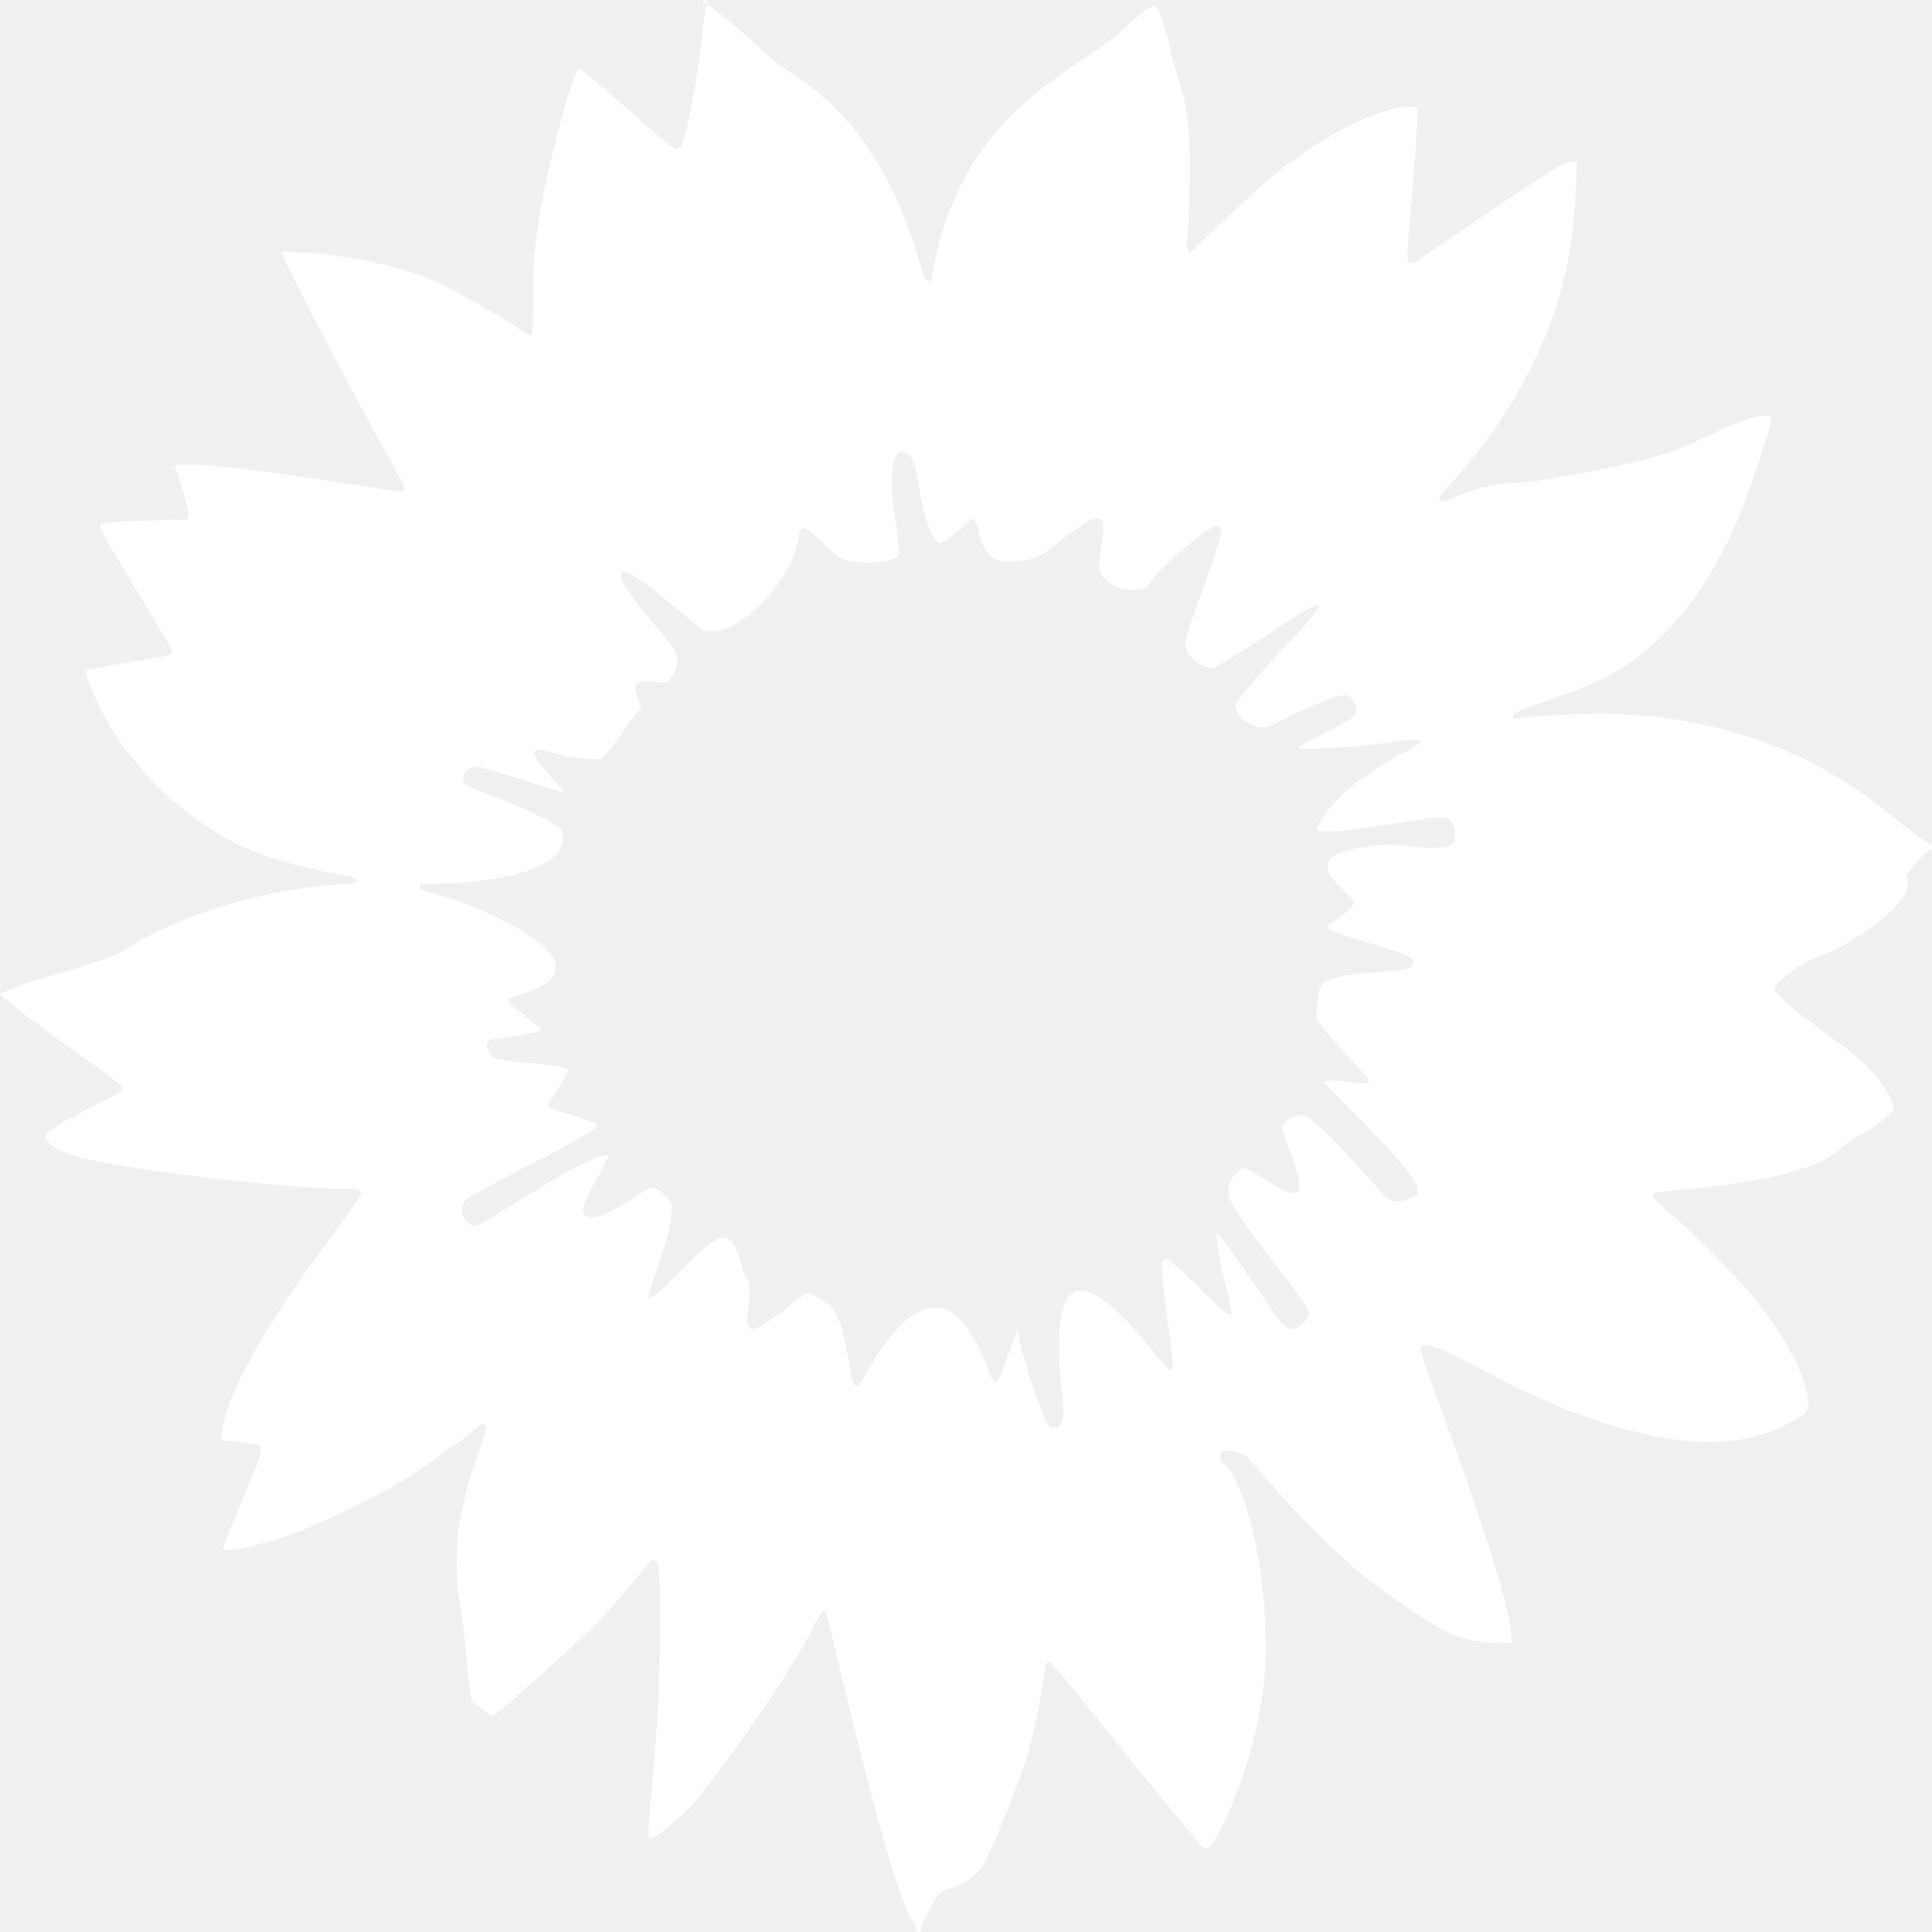
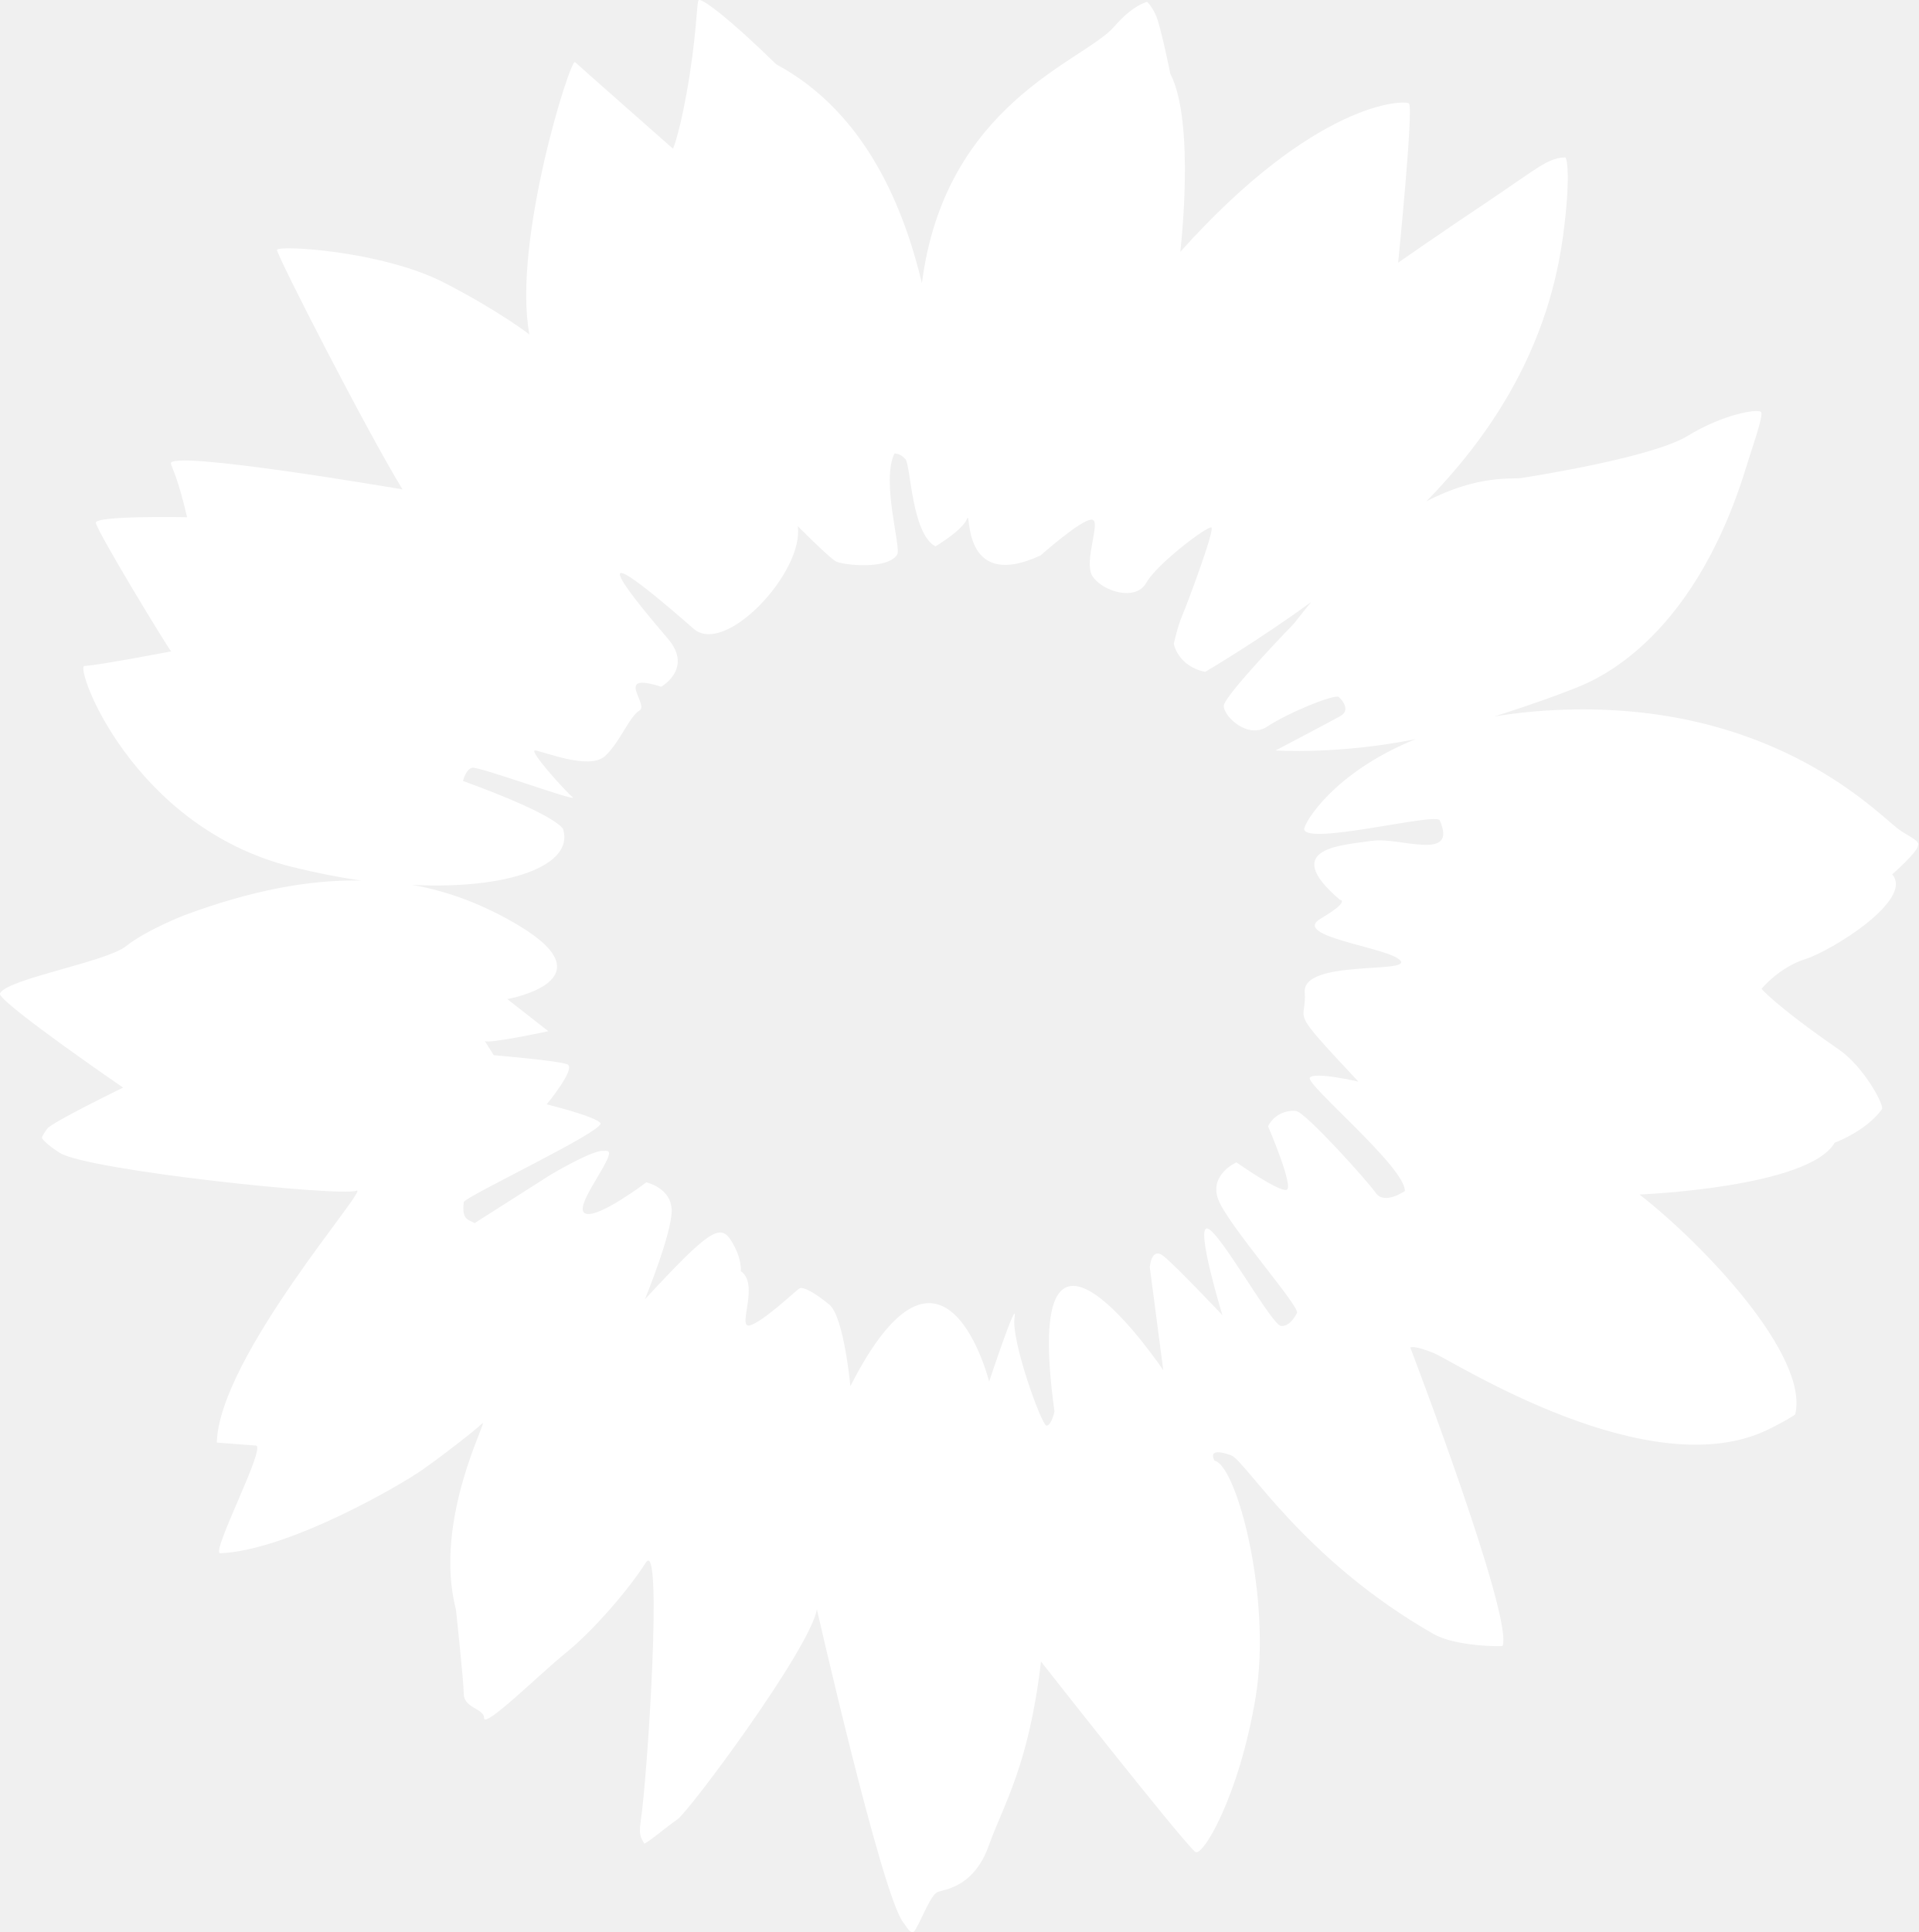
- <svg xmlns="http://www.w3.org/2000/svg" width="300" height="300" id="svg4681" version="1.1">
-   <defs id="defs4683" />
-   <g id="layer1" transform="translate(0,-752.3622)">
-     <path id="path4138" d="m 142.384,1052.284 c 0,-0.09 0,-0.245 0.012,-0.344 0,-0.1 -0.29,-0.634 -0.655,-1.188 -1.951,-2.965 -5.716,-15.909 -10.906,-37.499 -1.239,-5.152 -2.32,-9.651 -2.404,-9.997 -0.291,-1.2 -0.996,-0.681 -1.979,1.459 -2.413,5.252 -13.011,20.847 -19.061,28.051 -1.381,1.645 -6.161,5.413 -6.557,5.17 -0.269,-0.165 -0.164,-2.124 0.502,-9.443 0.825,-9.052 1.136,-15.584 1.145,-24.048 0.012,-8.878 -0.108,-9.927 -1.106,-9.927 -0.215,0 -1.509,1.479 -2.875,3.286 -1.366,1.807 -4.2,4.988 -6.296,7.069 -4.358,4.326 -15.316,13.973 -15.87,13.973 -0.1,0 -0.494,-0.283 -0.877,-0.629 -0.383,-0.346 -1.074,-0.911 -1.536,-1.257 -0.935,-0.699 -0.82,-0.084 -1.615,-8.6 -0.244,-2.615 -0.655,-5.76 -0.913,-6.991 -0.643,-3.064 -0.623,-9.75 0.039,-13.143 0.714,-3.658 1.778,-7.425 3.031,-10.734 1.253,-3.309 1.342,-3.947 0.553,-3.947 -0.301,0 -0.625,0.125 -0.721,0.279 -0.366,0.588 -9.203,6.993 -11.59,8.402 -4.083,2.408 -11.826,6.211 -15.76,7.74 -5.976,2.322 -12.267,3.78 -12.264,2.843 0,-0.356 0.61,-1.876 4.297,-10.734 1.438,-3.454 1.737,-4.577 1.37,-5.142 -0.215,-0.332 -3.047,-0.771 -5.496,-0.852 -0.474,-0.016 -0.515,-0.18 -0.371,-1.486 0.231,-2.095 1.118,-4.596 3.032,-8.553 2.773,-5.732 6.529,-11.568 13.888,-21.578 2.318,-3.153 4.35,-6.025 4.515,-6.382 0.453,-0.98 -0.103,-1.159 -3.615,-1.166 -7.43,-0.014 -28.621,-2.448 -37.782,-4.34 -4.828,-0.997 -7.795,-2.601 -7.355,-3.976 0.205,-0.64 3.215,-2.438 8.29,-4.95 2.85,-1.411 3.732,-1.973 3.662,-2.334 -0.051,-0.261 -1.423,-1.41 -3.049,-2.553 C 9.284,913.992 4.243,910.298 2.256,908.637 1.093,907.665 0.11,906.897 0.071,906.931 0.032,906.964 0,906.897 0,906.781 c 0,-0.115 0.095,-0.221 0.211,-0.235 0.116,-0.014 0.782,-0.288 1.48,-0.609 0.698,-0.321 3.235,-1.166 5.639,-1.878 9.518,-2.819 10.667,-3.237 12.912,-4.696 7.639,-4.965 20.77,-8.917 32.06,-9.649 2.474,-0.16 3.101,-0.286 3.101,-0.619 0,-0.274 -0.439,-0.502 -1.269,-0.659 -9.049,-1.718 -13.704,-3.129 -18.327,-5.551 C 27.363,878.459 19.856,870.828 15.505,862.245 c -1.149,-2.266 -2.374,-5.561 -2.15,-5.783 0.072,-0.071 2.267,-0.493 4.878,-0.935 7.835,-1.329 8.307,-1.432 8.469,-1.851 0.084,-0.219 -0.261,-1.053 -0.768,-1.854 -1.901,-3.003 -8.397,-13.836 -9.46,-15.775 -0.855,-1.56 -1.028,-2.09 -0.768,-2.348 0.231,-0.229 2.4,-0.386 6.906,-0.502 l 6.57,-0.168 0.084,-0.71 c 0.071,-0.602 -1.376,-5.785 -2.046,-7.329 -0.193,-0.445 0.014,-0.489 2.285,-0.489 3.846,5.4e-4 12.461,1.065 26.106,3.224 7.038,1.114 7.265,1.13 7.265,0.521 0,-0.247 -1.255,-2.669 -2.789,-5.383 -4.976,-8.802 -14.484,-26.918 -15.934,-30.36 l -0.457,-1.085 3.458,0.172 c 6.023,0.3 13.726,1.83 18.611,3.698 2.982,1.14 9.384,4.592 13.467,7.262 1.528,0.999 2.95,1.816 3.16,1.816 0.31,0 0.383,-1.105 0.386,-5.802 0,-6.144 0.353,-9.525 1.695,-16.398 1.596,-8.178 4.751,-19.185 5.499,-19.185 0.148,0 3.494,2.831 7.435,6.292 3.941,3.46 7.348,6.292 7.571,6.292 0.223,0 0.537,-0.157 0.698,-0.35 0.814,-0.973 2.857,-11.731 3.478,-18.316 0.244,-2.592 0.455,-3.705 0.702,-3.705 0.501,0 3.317,2.284 7.675,6.224 2.068,1.87 4.469,3.824 5.334,4.341 9.09,5.431 15.909,15.44 19.856,29.147 0.714,2.479 0.985,3.072 1.403,3.072 0.285,0 0.519,-0.057 0.519,-0.126 0,-0.069 0.261,-1.469 0.581,-3.112 0.807,-4.147 2.216,-8.241 4.079,-11.854 4.05,-7.853 9.449,-13.26 20.224,-20.253 1.882,-1.221 4.283,-3.095 5.554,-4.334 2.14,-2.085 3.817,-3.226 4.305,-2.926 0.577,0.353 1.353,2.522 2.189,6.113 0.501,2.153 1.222,4.793 1.602,5.866 1.194,3.372 1.585,6.879 1.559,13.988 -0.013,3.537 -0.138,7.564 -0.277,8.948 -0.263,2.615 -0.207,3.216 0.3,3.216 0.165,0 2.594,-2.242 5.397,-4.982 5.433,-5.31 9.353,-8.572 13.724,-11.418 3.338,-2.174 7.586,-4.309 10.464,-5.259 2.478,-0.818 5.406,-1.216 5.683,-0.773 0.229,0.368 -0.245,7.987 -1.045,16.804 -0.47,5.183 -0.541,6.922 -0.295,7.255 0.281,0.381 0.65,0.215 2.825,-1.275 7.283,-4.992 18.723,-12.631 20.099,-13.422 0.866,-0.498 1.942,-0.907 2.391,-0.909 l 0.817,-0.004 -0.17,4.684 c -0.258,7.097 -1.228,12.416 -3.504,19.225 -2.904,8.685 -9.069,18.816 -15.741,25.866 -2.635,2.785 -2.612,3.527 0.077,2.422 3.856,-1.585 7.382,-2.421 10.215,-2.423 3.019,-9.9e-4 15.176,-2.303 21.538,-4.078 2.347,-0.655 4.773,-1.615 7.663,-3.034 4.145,-2.034 7.197,-3.131 9.164,-3.293 0.955,-0.078 0.984,-0.052 0.915,0.83 -0.095,1.207 -3.456,11.363 -4.894,14.79 -4.711,11.227 -11.202,19.414 -19.145,24.149 -2.394,1.427 -6.365,3.06 -12.401,5.099 -2.693,0.91 -3.547,1.316 -3.624,1.723 -0.092,0.493 0.03,0.518 1.691,0.342 15.602,-1.66 28.158,-0.103 40.494,5.023 5.637,2.342 11.951,6.217 16.842,10.334 2.415,2.033 5.396,4.16 5.851,4.175 0.116,0.004 0.211,0.101 0.211,0.217 0,0.115 0,0.336 0,0.489 0,0.154 -0.095,0.252 -0.211,0.217 -0.116,-0.034 -1.017,0.776 -2.001,1.8 -1.73,1.8 -1.784,1.9 -1.601,2.971 0.258,1.512 -0.46,2.824 -2.712,4.958 -2.881,2.73 -8.314,6.06 -11.569,7.092 -2.329,0.738 -6.566,4.027 -6.386,4.956 0.138,0.709 4.226,4.12 9.056,7.554 5.279,3.754 8.02,6.745 9.301,10.149 0.339,0.902 0.323,0.935 -1.171,2.264 -0.834,0.742 -2.42,1.815 -3.524,2.386 -1.105,0.57 -2.594,1.574 -3.31,2.23 -0.716,0.656 -1.921,1.501 -2.679,1.877 -4.277,2.124 -12.462,3.798 -22.783,4.66 -1.849,0.154 -3.471,0.389 -3.604,0.521 -0.426,0.423 0.049,0.986 2.639,3.13 3.176,2.629 10.195,9.723 12.728,12.864 5.138,6.371 7.942,11.543 8.504,15.683 0.291,2.146 -0.051,2.588 -3.227,4.168 -3.425,1.705 -6.443,2.474 -10.577,2.695 -9.068,0.485 -21.879,-3.297 -35.244,-10.404 -8.33,-4.429 -10.602,-5.294 -11.025,-4.2 -0.102,0.264 0.459,2.186 1.298,4.44 7.804,20.988 12.516,35.751 12.746,39.937 l 0.083,1.508 -2.332,-0.075 c -3.281,-0.106 -6.093,-0.759 -8.235,-1.914 -2.807,-1.514 -8.533,-5.397 -11.989,-8.13 -3.884,-3.072 -10.6,-9.686 -14.853,-14.628 -1.787,-2.076 -3.49,-3.979 -3.784,-4.229 -0.768,-0.651 -2.564,-1.166 -3.37,-0.965 -0.944,0.235 -0.965,1.596 -0.033,2.201 1.548,1.006 3.68,6.511 4.949,12.78 1.447,7.145 1.873,16.699 1.008,22.614 -1.156,7.909 -4.046,16.946 -7.086,22.152 -1.456,2.494 -1.66,2.569 -2.96,1.089 -2.047,-2.33 -10.265,-12.395 -16.436,-20.129 -3.375,-4.229 -6.364,-7.729 -6.643,-7.776 -0.562,-0.095 -0.617,0.085 -1.136,3.721 -0.475,3.332 -1.301,7.175 -2.279,10.609 -1.146,4.024 -5.867,15.704 -7.017,17.362 -1.05,1.513 -2.91,2.775 -4.97,3.371 -1.137,0.329 -1.603,0.647 -2.155,1.476 -1.032,1.546 -2.471,4.454 -2.388,4.824 0.04,0.176 -0.086,0.377 -0.28,0.448 -0.194,0.07 -0.352,0.054 -0.352,-0.035 z m 22.462,-79.227 c 0.379,-0.899 0.395,-1.441 0.118,-3.845 -1.143,-9.932 -0.414,-15.541 2.129,-16.374 2.29,-0.75 6.568,2.582 11.773,9.17 1.367,1.73 2.663,3.146 2.88,3.146 0.558,0 0.519,-0.596 -0.57,-8.78 -0.992,-7.458 -0.987,-8.554 0.04,-8.56 0.275,-9.9e-4 2.442,1.949 4.814,4.334 3.983,4.004 4.87,4.703 5.232,4.122 0.073,-0.119 -0.363,-2.1 -0.971,-4.404 -0.608,-2.304 -1.176,-5.07 -1.263,-6.146 l -0.158,-1.957 0.892,0.979 c 0.49,0.538 2.639,3.558 4.775,6.711 4.521,6.674 5.027,7.27 6.169,7.27 0.923,0 2.58,-1.588 2.58,-2.472 0,-0.588 -1.189,-2.275 -5.953,-8.443 -4.372,-5.661 -6.327,-8.603 -6.57,-9.887 -0.239,-1.262 0.331,-2.627 1.508,-3.609 1.029,-0.859 0.732,-0.947 4.335,1.298 3.148,1.962 4.308,2.374 4.934,1.753 0.597,-0.593 0.239,-2.334 -1.331,-6.467 -0.634,-1.669 -1.153,-3.255 -1.153,-3.524 0,-0.637 1.433,-1.64 2.616,-1.831 0.778,-0.125 1.161,0.032 2.347,0.962 1.464,1.148 7.201,7.167 9.736,10.215 1.851,2.226 2.561,2.548 4.417,2.001 0.769,-0.227 1.555,-0.599 1.746,-0.827 0.973,-1.163 -1.157,-4.051 -8.447,-11.454 l -6.071,-6.166 0.987,-0.099 c 0.543,-0.054 2.026,0.052 3.297,0.236 2.211,0.321 2.906,0.255 2.906,-0.273 0,-0.133 -1.397,-1.73 -3.103,-3.549 -1.707,-1.819 -3.558,-3.954 -4.114,-4.745 l -1.011,-1.438 0.237,-2.448 c 0.211,-2.18 0.318,-2.508 0.978,-2.995 1.042,-0.77 3.463,-1.272 7.718,-1.603 5.022,-0.39 5.739,-0.525 6.072,-1.142 0.468,-0.868 -0.555,-1.553 -3.734,-2.5 -8.622,-2.57 -9.77,-3.017 -9.373,-3.655 0.09,-0.145 0.847,-0.697 1.681,-1.226 0.834,-0.529 1.732,-1.288 1.996,-1.687 l 0.479,-0.724 -1.777,-1.775 c -2.01,-2.008 -2.509,-2.769 -2.524,-3.842 -0.02,-1.482 2.006,-2.398 6.722,-3.037 2.133,-0.289 3.294,-0.287 6.226,0.009 3.938,0.398 5.769,0.285 6.459,-0.4 0.597,-0.592 0.572,-2.391 -0.045,-3.326 -0.641,-0.97 -1.75,-0.979 -7.398,-0.061 -9.553,1.554 -13.279,1.866 -13.561,1.136 -0.229,-0.591 2.042,-3.632 4.219,-5.652 2.175,-2.018 6.506,-4.922 9.563,-6.413 1.984,-0.967 2.561,-1.518 1.971,-1.88 -0.117,-0.072 -1.833,0.103 -3.813,0.39 -5.469,0.792 -14.871,1.359 -14.859,0.896 0,-0.115 1.734,-1.091 3.847,-2.167 2.113,-1.077 4.141,-2.187 4.506,-2.467 0.843,-0.647 0.866,-1.817 0.056,-2.839 -0.518,-0.653 -0.764,-0.747 -1.649,-0.629 -1.512,0.201 -6.56,2.262 -9.085,3.708 -1.503,0.861 -2.501,1.248 -3.218,1.248 -1.378,0 -3.241,-1.113 -3.902,-2.33 -0.498,-0.917 -0.501,-1.014 -0.054,-1.69 0.854,-1.293 4.581,-5.566 7.748,-8.883 6.676,-6.992 6.503,-7.844 -0.626,-3.083 -6.569,4.387 -10.483,6.758 -11.158,6.758 -0.96,0 -2.727,-1.038 -3.428,-2.014 -0.414,-0.577 -0.639,-1.267 -0.616,-1.894 0.019,-0.542 1.054,-3.755 2.298,-7.138 3.714,-10.097 3.998,-11.438 2.312,-10.907 -1.808,0.569 -7.914,5.856 -10.164,8.8 -0.625,0.818 -0.902,0.947 -2.256,1.051 -2.113,0.162 -4.398,-0.96 -5.176,-2.54 -0.515,-1.047 -0.517,-1.173 -0.04,-4.124 0.587,-3.631 0.469,-4.443 -0.647,-4.443 -0.956,0 -2.533,0.969 -5.679,3.487 -3.068,2.456 -4.343,3.014 -7.2,3.15 -1.918,0.091 -2.396,0.02 -3.191,-0.476 -1.044,-0.652 -2.135,-2.75 -2.451,-4.713 -0.107,-0.664 -0.373,-1.276 -0.592,-1.359 -0.23,-0.088 -0.854,0.315 -1.482,0.957 -0.597,0.61 -1.68,1.515 -2.408,2.011 -1.099,0.75 -1.396,0.843 -1.753,0.549 -1.118,-0.92 -2.1,-3.838 -2.945,-8.752 -0.589,-3.423 -0.871,-4.251 -1.648,-4.843 -2.25,-1.713 -3.125,2.539 -2.026,9.848 0.324,2.153 0.589,4.393 0.59,4.978 0,0.963 -0.097,1.104 -1.047,1.498 -1.143,0.474 -4.762,0.609 -6.794,0.254 -1.021,-0.179 -1.644,-0.618 -3.866,-2.724 -3.091,-2.93 -3.547,-3.035 -3.86,-0.882 -0.52,3.58 -2.816,7.442 -6.429,10.813 -2.711,2.529 -4.879,3.681 -6.926,3.681 -1.376,0 -1.532,-0.084 -3.903,-2.097 -6.059,-5.146 -9.401,-7.517 -10.04,-7.125 -0.942,0.577 0.487,2.954 4.94,8.217 3.07,3.628 3.526,4.368 3.527,5.726 0.001,1.145 -0.845,2.803 -1.645,3.221 -0.277,0.145 -1.067,0.122 -1.933,-0.056 -1.082,-0.222 -1.652,-0.215 -2.185,0.025 -0.841,0.38 -0.888,0.868 -0.264,2.687 l 0.457,1.33 -0.839,0.887 c -0.461,0.488 -1.333,1.696 -1.937,2.684 -0.604,0.989 -1.623,2.373 -2.265,3.076 l -1.167,1.279 -2.076,-0.022 c -1.332,-0.015 -3.071,-0.296 -4.857,-0.787 -4.024,-1.105 -4.449,-0.731 -2.256,1.987 0.719,0.89 1.823,2.154 2.455,2.807 0.632,0.654 0.993,1.188 0.803,1.188 -0.19,0 -3.103,-0.892 -6.473,-1.982 -3.37,-1.09 -6.552,-1.996 -7.07,-2.014 -1.05,-0.036 -2,0.877 -2.011,1.934 -0.012,0.803 0.172,0.909 4.223,2.475 4.671,1.807 7.784,3.235 9.704,4.453 1.508,0.957 1.574,1.049 1.573,2.191 0,2.511 -2.148,4.212 -7.097,5.63 -3.218,0.923 -9.064,1.542 -14.823,1.572 -0.194,9.9e-4 -0.352,0.187 -0.352,0.413 0,0.263 0.585,0.572 1.621,0.856 4.1,1.123 6.398,1.971 9.798,3.615 4.414,2.133 6.662,3.589 8.414,5.446 1.089,1.155 1.313,1.575 1.313,2.461 0,0.588 -0.196,1.346 -0.436,1.686 -0.595,0.843 -2.465,1.87 -4.498,2.471 -1.762,0.52 -2.397,0.854 -2.397,1.259 0,0.132 1.142,1.146 2.538,2.255 1.396,1.108 2.538,2.103 2.538,2.211 0,0.203 -5.951,1.378 -6.982,1.378 -1.564,0 -1.906,0.854 -0.902,2.253 0.65,0.905 0.587,0.891 6.614,1.525 4.955,0.521 5.498,0.633 5.498,1.128 0,0.204 -0.698,1.405 -1.551,2.669 -0.853,1.264 -1.551,2.47 -1.551,2.68 0,0.455 0.368,0.609 4.229,1.77 3.314,0.996 3.692,1.216 3.089,1.798 -0.649,0.627 -4.638,2.835 -12.19,6.746 -3.842,1.99 -7.33,3.888 -7.75,4.218 -1.073,0.843 -1.044,2.711 0.056,3.65 0.416,0.354 0.976,0.644 1.246,0.644 0.27,0 3.403,-1.839 6.963,-4.087 7.914,-4.998 13.662,-7.853 13.662,-6.787 0,0.177 -0.822,1.784 -1.826,3.571 -1.967,3.5 -2.406,4.809 -1.84,5.485 0.87,1.039 3.26,0.217 7.744,-2.663 2.609,-1.676 2.665,-1.697 3.483,-1.278 0.457,0.234 1.179,0.837 1.605,1.339 0.728,0.858 0.765,1.033 0.622,2.907 -0.107,1.4 -0.663,3.502 -1.869,7.056 -0.944,2.784 -1.716,5.192 -1.716,5.352 0,0.838 1.187,-0.081 4.686,-3.628 5.204,-5.277 6.927,-6.361 8.088,-5.089 0.627,0.687 1.519,2.766 1.765,4.114 0.113,0.615 0.439,1.419 0.727,1.785 0.599,0.764 0.671,2.317 0.232,5.001 -0.641,3.916 0.865,3.819 5.935,-0.386 1.556,-1.29 3.055,-2.346 3.331,-2.346 0.621,0 2.749,1.331 3.769,2.357 1.028,1.034 1.796,3.467 2.57,8.136 0.817,4.933 0.999,5.023 3.031,1.502 4.455,-7.721 8.585,-10.874 12.251,-9.355 2.172,0.9 4.742,4.577 6.363,9.105 1.116,3.118 1.391,2.944 3.088,-1.957 1.238,-3.575 1.683,-4.486 1.683,-3.442 0,1.527 2.494,9.626 3.967,12.88 0.678,1.498 0.896,1.748 1.528,1.748 0.585,0 0.828,-0.216 1.178,-1.046 z M 109.113,752.634 c 0,-0.362 0.479,-0.362 0.705,0 0.096,0.154 -0.024,0.28 -0.265,0.28 -0.242,0 -0.44,-0.126 -0.44,-0.28 z" style="fill:#ffffff;fill-opacity:1;stroke-width:0.996" />
+ <svg xmlns="http://www.w3.org/2000/svg" width="300" height="302.153" viewBox="0 0 300 302.153" id="svg2" version="1.1">
+   <defs id="defs4">
+     <style id="style4140" type="text/css">
+     .fil0 {fill:#47B5E7;fill-rule:nonzero}
+     .fil2 {fill:#FEFEFE;fill-rule:nonzero}
+     .fil1 {fill:#FFF225;fill-rule:nonzero}
+    </style>
+     <style id="style4229" type="text/css">
+     .fil0 {fill:#FFF225;fill-rule:nonzero}
+    </style>
+   </defs>
+   <g id="layer1" transform="translate(0,-750.2092)">
+     <g style="clip-rule:evenodd;fill-rule:evenodd;image-rendering:optimizeQuality;shape-rendering:geometricPrecision;text-rendering:geometricPrecision;fill:#ffffff" id="g4240" transform="matrix(0.04221784,0,0,0.04221785,0.04221784,750.2513)">
+       <g id="Layer_x0020_1-4" style="fill:#ffffff">
+         <path id="path4233" d="m 7105,3126 c -3,-18 -49,-35 -81,-61 -106,-88 -485,-461 -1230,-437 -94,3 -180,12 -259,25 159,-51 241,-82 289,-101 58,-23 438,-153 643,-822 17,-57 67,-195 55,-205 -15,-13 -143,10 -272,89 -130,79 -565,148 -617,156 -30,5 -158,-14 -350,86 215,-221 444,-536 505,-977 29,-212 17,-298 8,-297 -13,1 -20,1 -36,6 -48,14 -97,55 -255,161 -159,106 -327,223 -327,223 0,0 58,-576 40,-590 -18,-13 -345,-10 -847,550 0,0 57,-479 -37,-660 0,0 -26,-131 -47,-199 -10,-34 -37,-70 -41,-67 -5,4 -50,11 -121,93 -111,127 -626,282 -711,949 C 3349,779 3212,419 2874,237 2696,63 2610,2 2591,-1 l -3,0 c 0,0 0,0 0,0 -9,4 -5,87 -34,275 -33,210 -62,276 -62,276 0,0 -354,-312 -363,-321 -17,-16 -233,668 -169,1009 0,0 -112,-87 -316,-192 -232,-119 -621,-140 -619,-121 5,31 329,664 465,887 0,0 -873,-150 -858,-95 5,18 26,52 60,198 0,0 -343,-7 -338,21 5,32 260,453 279,476 0,0 -265,51 -321,54 -38,2 177,596 767,744 89,22 175,39 257,51 -193,-4 -407,37 -653,128 0,0 -142,55 -217,115 -74,59 -441,121 -467,175 l 0,4 c 23,48 456,345 456,345 0,0 -263,128 -281,152 -12,17 -22,32 -19,36 3,5 21,26 66,54 105,65 1040,163 1098,140 57,-23 -508,613 -517,933 0,0 93,7 145,11 40,3 -170,401 -132,399 254,-11 675,-256 754,-313 79,-56 187,-140 216,-168 29,-27 -184,354 -97,690 0,0 28,260 29,313 1,52 75,53 75,88 -1,43 206,-163 304,-242 98,-79 231,-232 295,-333 64,-101 7,789 -19,960 -8,55 4,61 13,80 3,6 94,-70 123,-89 43,-29 489,-628 517,-778 0,0 238,1045 318,1157 12,16 22,34 32,38 l 7,0 c 2,-1 4,-3 6,-6 24,-37 59,-135 86,-143 34,-10 135,-23 188,-172 53,-149 148,-294 193,-681 0,0 506,645 571,705 26,24 163,-205 224,-572 61,-367 -70,-860 -152,-877 0,0 -34,-54 61,-20 55,20 265,385 750,662 82,47 255,47 256,44 39,-109 -342,-1105 -342,-1105 0,0 9,-11 86,20 76,31 804,502 1245,281 89,-45 95,-54 95,-54 51,-217 -338,-628 -577,-814 0,0 627,-25 723,-192 0,0 116,-42 175,-124 10,-14 -67,-157 -158,-220 -237,-164 -288,-226 -288,-226 0,0 66,-80 162,-110 96,-30 404,-220 322,-314 0,0 93,-81 96,-107 l 0,-2 0,0 z m -2027,-12 c -97,16 -346,22 -116,218 0,0 42,3 -71,70 -113,67 252,106 295,155 43,49 -362,-4 -354,117 8,122 -70,45 199,332 0,0 -162,-38 -180,-15 -19,23 354,332 352,420 0,0 -76,53 -108,7 -32,-46 -258,-296 -294,-303 -28,-5 -80,7 -105,56 0,0 99,230 68,236 -31,6 -185,-102 -185,-102 0,0 -101,44 -68,136 33,92 308,403 292,422 0,0 -23,51 -59,48 -35,-4 -225,-348 -272,-361 -47,-13 55,321 55,321 0,0 -171,-181 -217,-218 -46,-38 -52,40 -52,40 l 50,382 c 0,0 -534,-796 -403,153 0,0 -12,54 -30,52 -18,-2 -131,-314 -118,-400 13,-86 -94,237 -94,237 0,0 -167,-665 -514,17 0,0 -24,-258 -78,-302 -53,-44 -97,-68 -111,-60 -13,8 -136,125 -184,137 -48,11 38,-154 -33,-201 0,0 6,-46 -35,-112 -41,-66 -81,-42 -320,216 0,0 100,-244 99,-329 -1,-84 -94,-104 -94,-104 0,0 -174,132 -224,116 -51,-16 83,-178 86,-223 1,-14 -19,-9 -19,-9 0,0 -21,-15 -196,87 l -283,180 c -21,-13 -49,-10 -40,-78 2,-19 529,-267 506,-293 -23,-26 -199,-69 -199,-69 0,0 110,-133 77,-148 -33,-14 -273,-34 -273,-34 0,0 -42,-66 -33,-53 8,13 235,-36 235,-36 l -152,-119 c 0,0 383,-67 45,-271 -125,-75 -256,-127 -397,-152 361,18 600,-73 559,-206 0,0 -11,-48 -371,-179 0,0 10,-43 34,-49 24,-6 398,131 372,109 -27,-22 -164,-174 -139,-173 25,1 200,75 259,21 56,-52 91,-148 128,-169 37,-21 -98,-145 80,-88 0,0 120,-67 25,-178 -95,-111 -395,-466 95,-37 117,103 410,-210 386,-380 0,0 117,118 142,131 25,13 189,32 226,-25 17,-26 -60,-268 -10,-375 0,0 21,-2 41,21 20,23 22,275 111,323 0,0 100,-59 117,-102 17,-44 -27,273 272,136 0,0 146,-130 188,-133 42,-4 -31,154 5,210 37,56 160,94 199,24 39,-70 226,-211 241,-205 15,6 -95,298 -108,327 -18,42 -31,104 -31,104 0,0 14,82 116,104 0,0 193,-113 393,-259 -21,25 -42,52 -64,80 0,0 -259,267 -260,305 0,39 89,125 162,76 73,-49 248,-121 264,-109 15,13 43,49 7,70 -37,21 -241,128 -241,128 0,0 233,16 519,-42 -309,125 -416,316 -413,334 9,61 489,-63 502,-33 69,156 -152,60 -249,76 z" class="fil0" style="fill:#ffffff;fill-rule:nonzero" />
+       </g>
+     </g>
  </g>
</svg>
